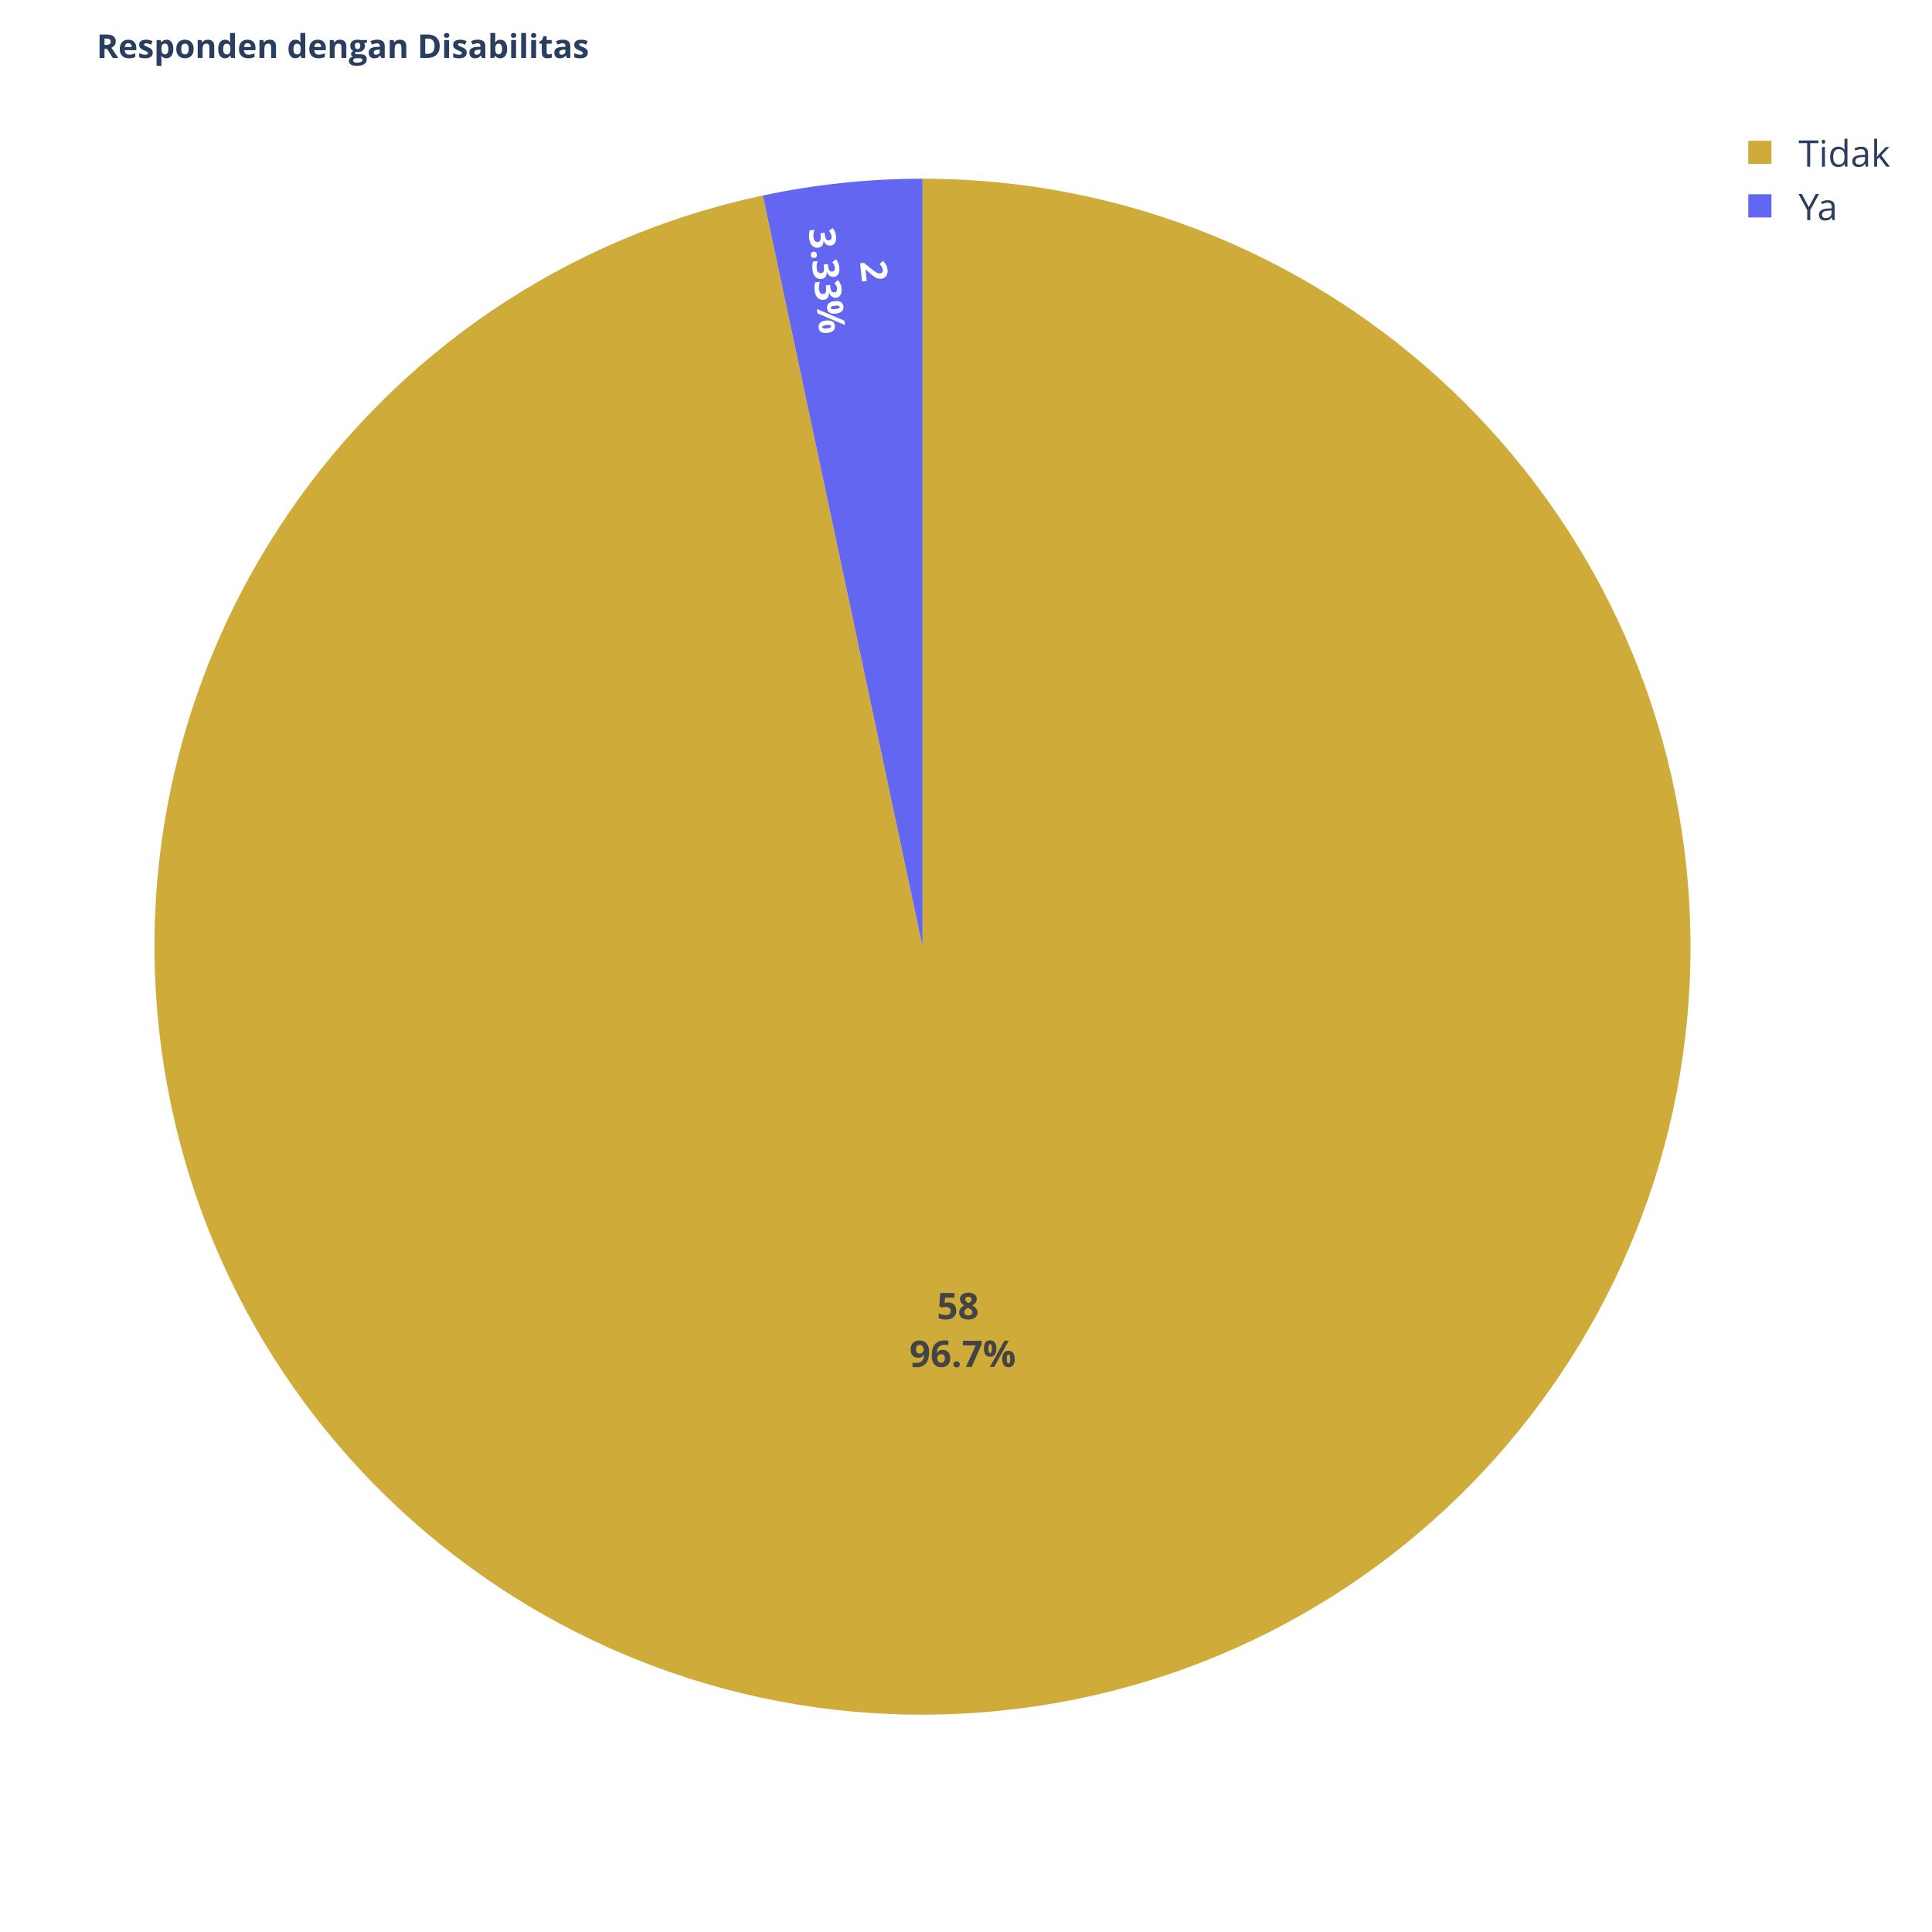
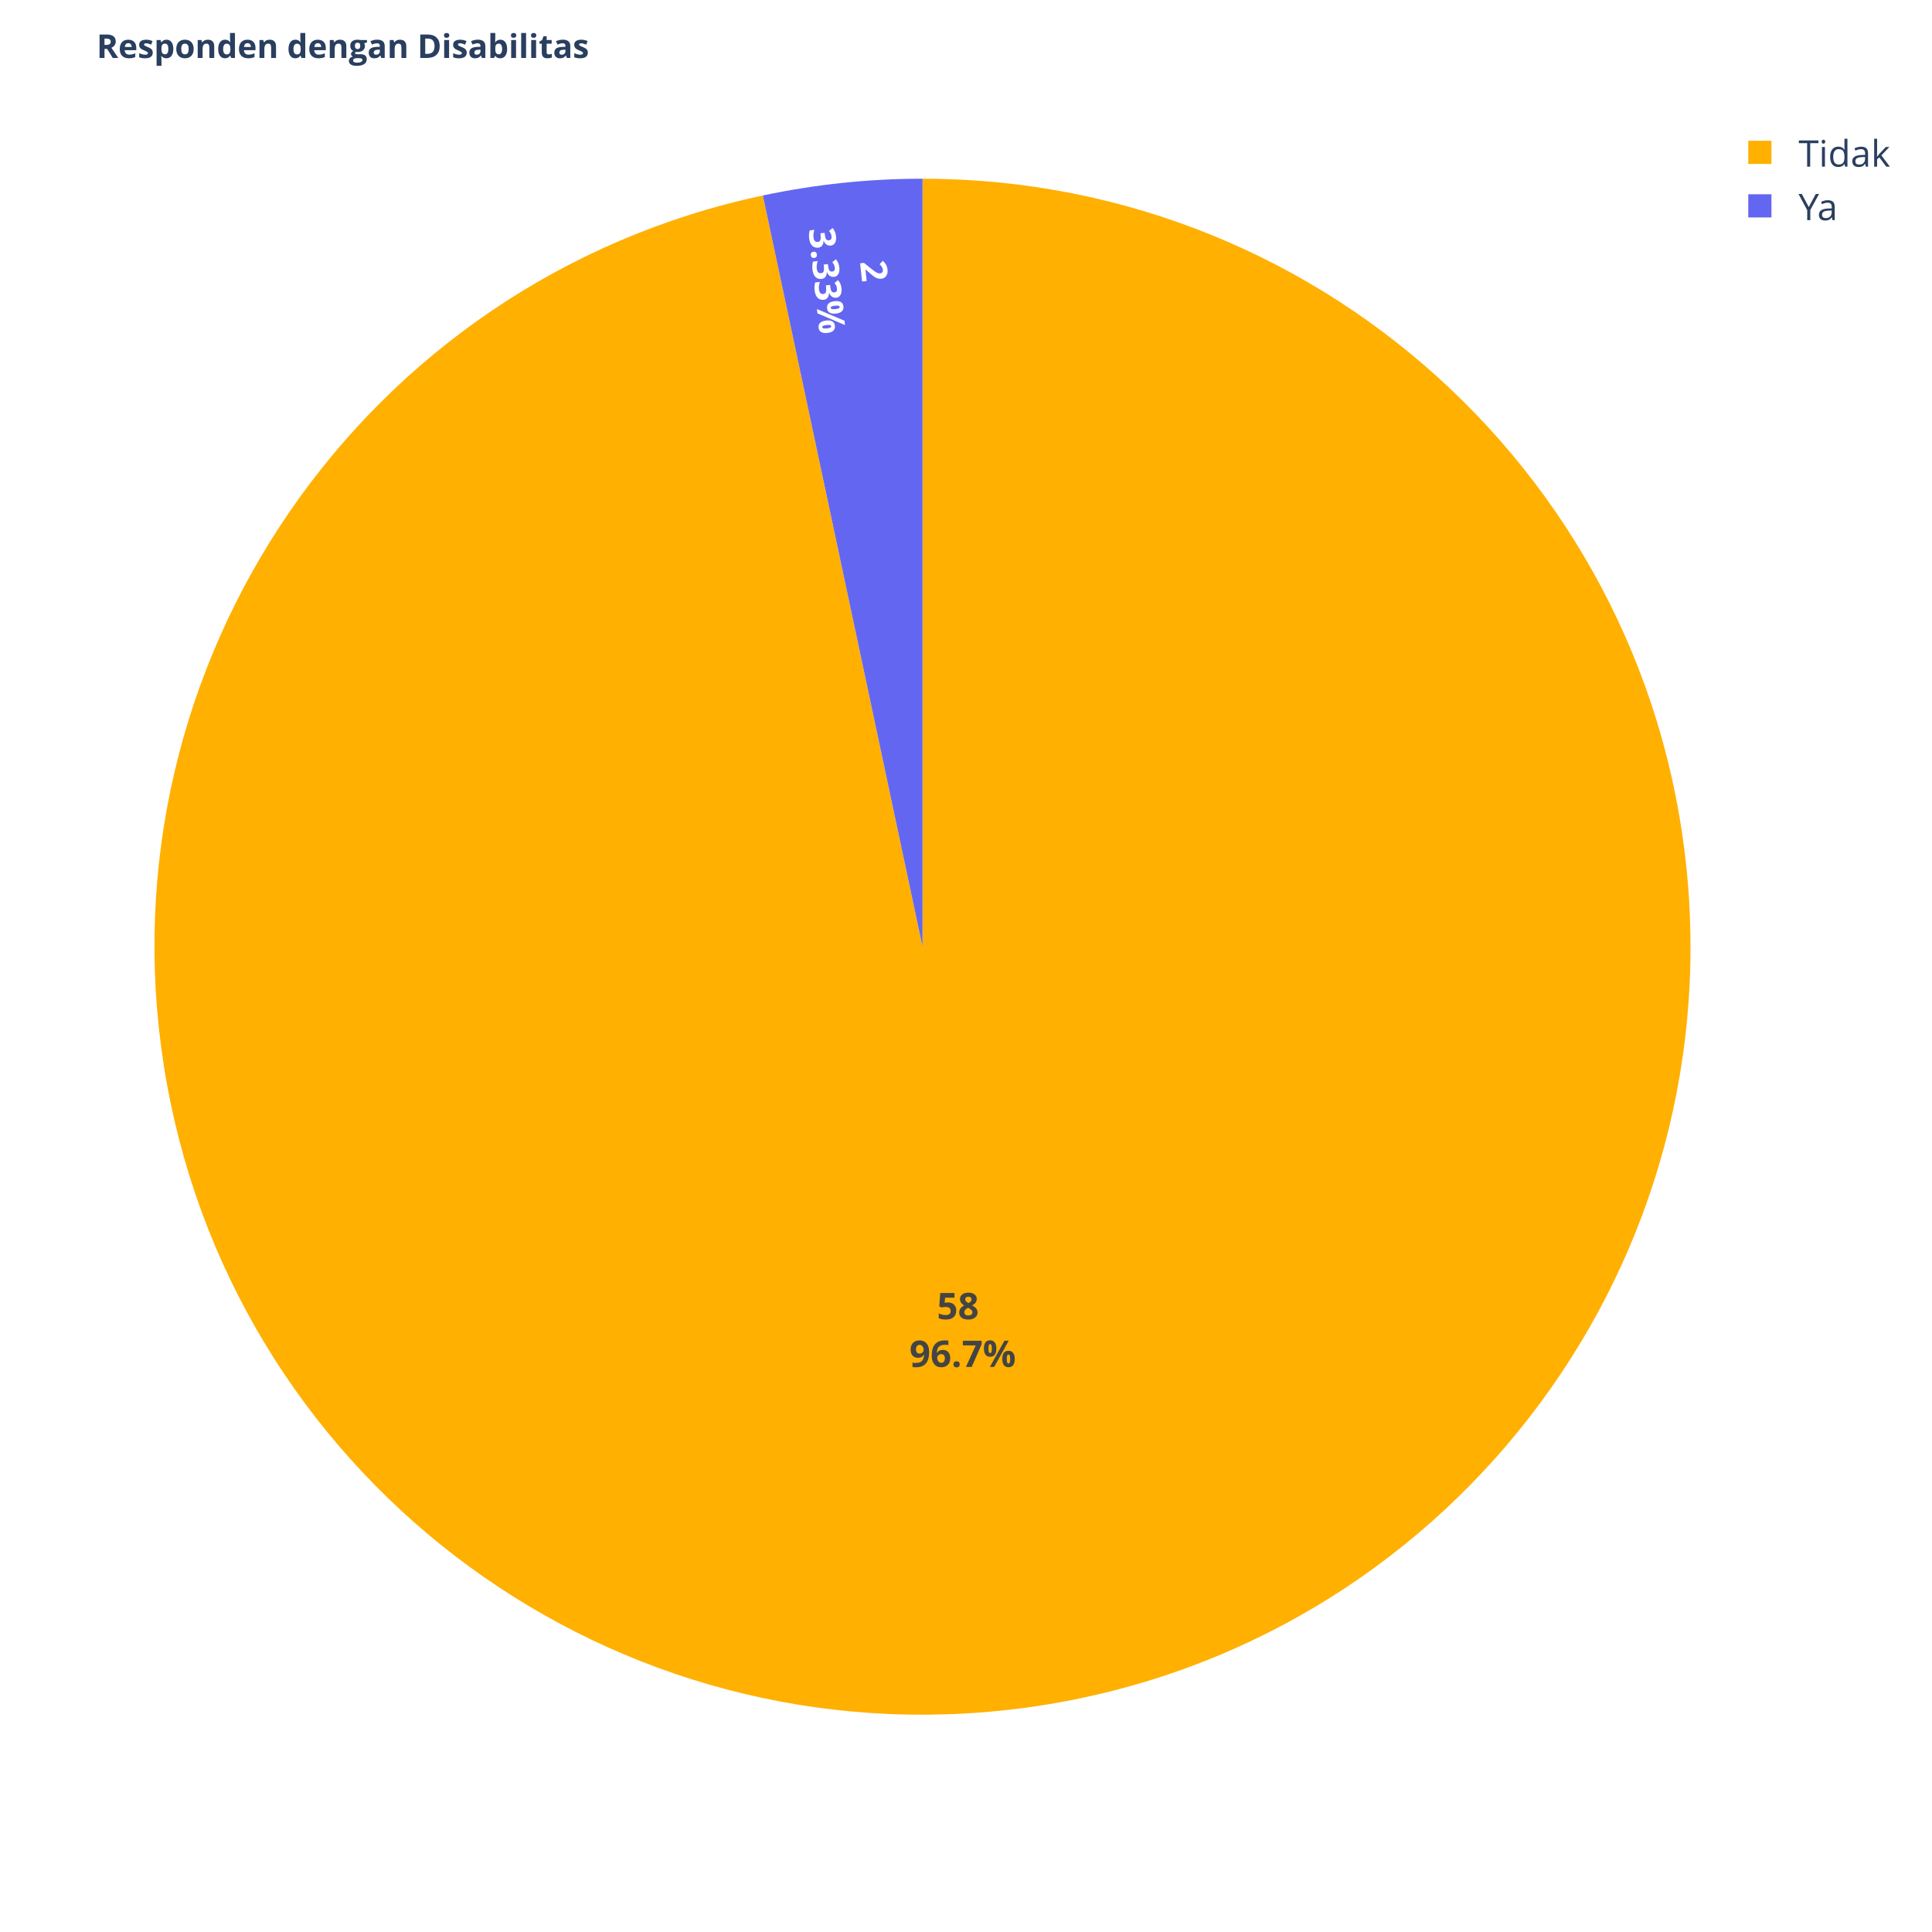
<svg xmlns="http://www.w3.org/2000/svg" class="main-svg" width="1000" height="1000" style="" viewBox="0 0 1000 1000">
  <rect x="0" y="0" width="1000" height="1000" style="fill: rgb(255, 255, 255); fill-opacity: 1;" />
-   <defs id="defs-ddf740">
+   <defs id="defs-57e88b">
    <g class="clips" />
    <g class="gradients" />
    <g class="patterns" />
  </defs>
  <g class="bglayer" />
  <g class="layer-below">
    <g class="imagelayer" />
    <g class="shapelayer" />
  </g>
  <g class="cartesianlayer" />
  <g class="polarlayer" />
  <g class="smithlayer" />
  <g class="ternarylayer" />
  <g class="geolayer" />
  <g class="funnelarealayer" />
  <g class="pielayer">
    <g class="trace" stroke-linejoin="round" style="opacity: 1;">
      <g class="slice">
-         <path class="surface" d="M477.5,490l0,-397.5a397.5,397.5 0 1 1 -82.645,8.686Z" style="pointer-events: none; fill: rgb(207, 171, 58); fill-opacity: 1; stroke-width: 0; stroke: rgb(68, 68, 68); stroke-opacity: 1;" />
+         <path class="surface" d="M477.5,490l0,-397.5a397.5,397.5 0 1 1 -82.645,8.686Z" style="pointer-events: none; fill: rgb(255, 176, 0); fill-opacity: 1; stroke-width: 0; stroke: rgb(68, 68, 68); stroke-opacity: 1;" />
        <g class="slicetext">
          <text data-notex="1" class="slicetext" transform="translate(498.275,682.8097)" text-anchor="middle" x="0" y="0" style="font-family: 'Open Sans', verdana, arial, sans-serif; font-size: 19px; fill: rgb(68, 68, 68); fill-opacity: 1; font-weight: bold; white-space: pre;">
            <tspan class="line" dy="0em" x="0" y="0">58</tspan>
            <tspan class="line" dy="1.3em" x="0" y="0">96.7%</tspan>
          </text>
        </g>
      </g>
      <g class="slice">
        <path class="surface" d="M477.5,490l-82.645,-388.814a397.5,397.5 0 0 1 82.645,-8.686Z" style="pointer-events: none; fill: rgb(99, 102, 241); fill-opacity: 1; stroke-width: 0; stroke: rgb(68, 68, 68); stroke-opacity: 1;" />
        <g class="slicetext">
          <text data-notex="1" class="slicetext" transform="translate(445.9459,143.3692)rotate(84)" text-anchor="middle" x="0" y="0" style="font-family: 'Open Sans', verdana, arial, sans-serif; font-size: 19px; fill: rgb(255, 255, 255); fill-opacity: 1; font-weight: bold; white-space: pre;">
            <tspan class="line" dy="0em" x="0" y="0">2</tspan>
            <tspan class="line" dy="1.3em" x="0" y="0">3.33%</tspan>
          </text>
        </g>
      </g>
    </g>
  </g>
  <g class="iciclelayer" />
  <g class="treemaplayer" />
  <g class="sunburstlayer" />
  <g class="glimages" />
-   <defs id="topdefs-ddf740">
+   <defs id="topdefs-57e88b">
    <g class="clips" />
-     <clipPath id="legendddf740">
+     <clipPath id="legend57e88b">
      <rect width="97" height="66" x="0" y="0" />
    </clipPath>
  </defs>
  <g class="layer-above">
    <g class="imagelayer" />
    <g class="shapelayer" />
  </g>
  <g class="infolayer">
    <g class="legend" pointer-events="all" transform="translate(890.9,60)">
      <rect class="bg" shape-rendering="crispEdges" width="97" height="66" x="0" y="0" style="stroke: rgb(68, 68, 68); stroke-opacity: 1; fill: rgb(255, 255, 255); fill-opacity: 1; stroke-width: 0px;" />
-       <g class="scrollbox" transform="" clip-path="url(#legendddf740)">
+       <g class="scrollbox" transform="" clip-path="url(#legend57e88b)">
        <g class="groups">
          <g class="traces" transform="translate(0,18.85)" style="opacity: 1;">
            <text class="legendtext" text-anchor="start" x="40" y="7.41" style="font-family: 'Open Sans', verdana, arial, sans-serif; font-size: 19px; fill: rgb(42, 63, 95); fill-opacity: 1; white-space: pre;">Tidak</text>
            <g class="layers" style="opacity: 1;">
              <g class="legendfill" />
              <g class="legendlines" />
              <g class="legendsymbols">
                <g class="legendpoints">
-                   <path class="legendpie" d="M6,6H-6V-6H6Z" transform="translate(20,0)" style="fill: rgb(207, 171, 58); fill-opacity: 1; stroke-width: 0; stroke: rgb(68, 68, 68); stroke-opacity: 1;" />
+                   <path class="legendpie" d="M6,6H-6V-6H6Z" transform="translate(20,0)" style="fill: rgb(255, 176, 0); fill-opacity: 1; stroke-width: 0; stroke: rgb(68, 68, 68); stroke-opacity: 1;" />
                </g>
              </g>
            </g>
            <rect class="legendtoggle" x="0" y="-13.85" width="92" height="27.7" style="fill: rgb(0, 0, 0); fill-opacity: 0;" />
          </g>
          <g class="traces" transform="translate(0,46.55)" style="opacity: 1;">
            <text class="legendtext" text-anchor="start" x="40" y="7.41" style="font-family: 'Open Sans', verdana, arial, sans-serif; font-size: 19px; fill: rgb(42, 63, 95); fill-opacity: 1; white-space: pre;">Ya</text>
            <g class="layers" style="opacity: 1;">
              <g class="legendfill" />
              <g class="legendlines" />
              <g class="legendsymbols">
                <g class="legendpoints">
                  <path class="legendpie" d="M6,6H-6V-6H6Z" transform="translate(20,0)" style="fill: rgb(99, 102, 241); fill-opacity: 1; stroke-width: 0; stroke: rgb(68, 68, 68); stroke-opacity: 1;" />
                </g>
              </g>
            </g>
            <rect class="legendtoggle" x="0" y="-13.85" width="92" height="27.7" style="fill: rgb(0, 0, 0); fill-opacity: 0;" />
          </g>
        </g>
      </g>
      <rect class="scrollbar" rx="20" ry="3" width="0" height="0" x="0" y="0" style="fill: rgb(128, 139, 164); fill-opacity: 1;" />
    </g>
    <g class="g-gtitle">
      <text class="gtitle" x="50" y="30" text-anchor="start" dy="0em" style="font-family: 'Open Sans', verdana, arial, sans-serif; font-size: 17px; fill: rgb(42, 63, 95); opacity: 1; white-space: pre;">
        <tspan style="font-weight:bold">Responden dengan Disabilitas</tspan>
      </text>
    </g>
  </g>
</svg>
